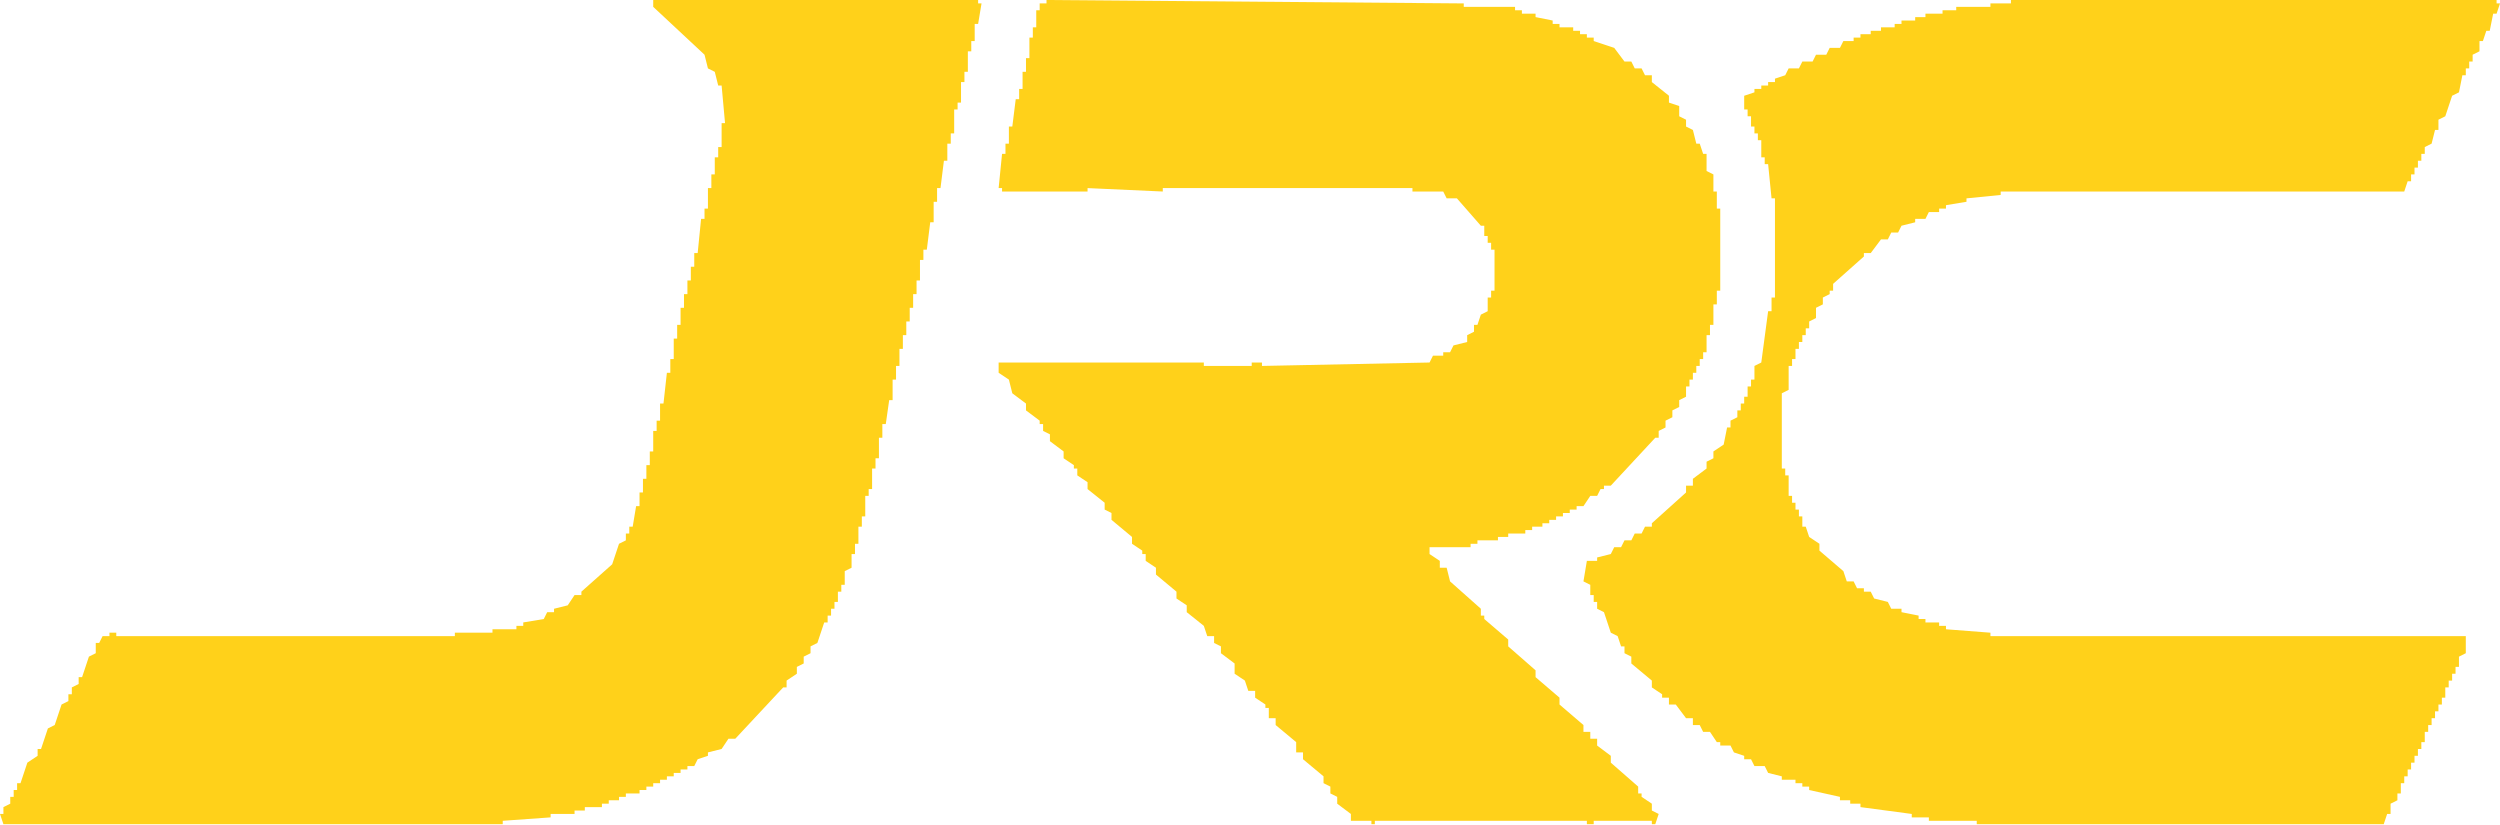
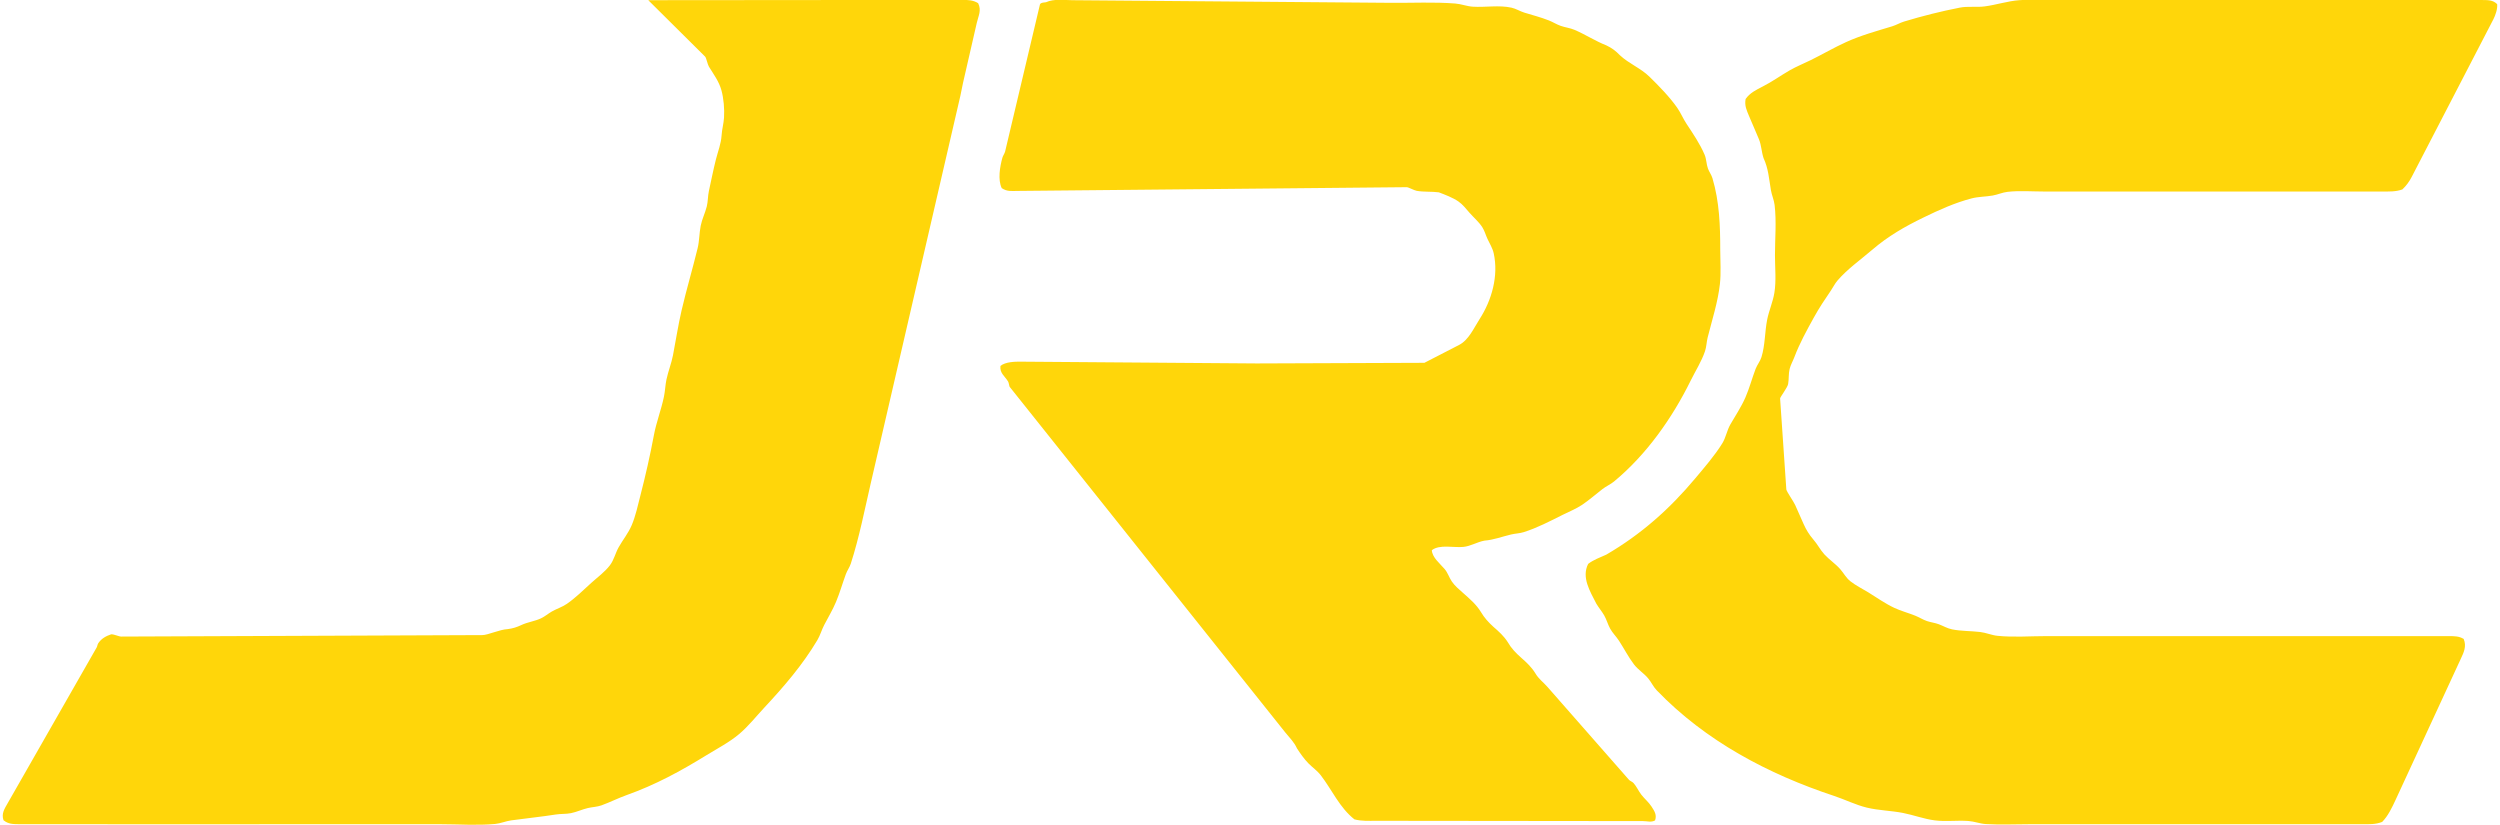
- <svg xmlns="http://www.w3.org/2000/svg" viewBox="0 0 731 241" fill="none">
-   <path d="M191.0 0.0 L286.0 0.0 L286.0 1.0 L287.0 1.0 L286.0 7.0 L285.0 7.0 L285.0 12.0 L284.0 12.0 L284.0 15.0 L283.0 15.0 L283.0 21.0 L282.0 21.0 L282.0 24.0 L281.0 24.0 L281.0 30.0 L280.0 30.0 L280.0 32.0 L279.0 32.0 L279.0 39.0 L278.0 39.0 L278.0 42.0 L277.0 42.0 L277.0 47.0 L276.0 47.0 L275.0 55.0 L274.0 55.0 L274.0 59.0 L273.0 59.0 L273.0 65.0 L272.0 65.0 L271.0 73.0 L270.0 73.0 L270.0 76.0 L269.0 76.0 L269.0 82.0 L268.0 82.0 L268.0 86.0 L267.0 86.0 L267.0 90.0 L266.0 90.0 L266.0 94.0 L265.0 94.0 L265.0 98.0 L264.0 98.0 L264.0 102.0 L263.0 102.0 L263.0 107.0 L262.0 107.0 L262.0 111.0 L261.0 111.0 L261.0 117.0 L260.0 117.0 L259.0 124.0 L258.0 124.0 L258.0 128.0 L257.0 128.0 L257.0 134.0 L256.0 134.0 L256.0 137.0 L255.0 137.0 L255.0 143.0 L254.0 143.0 L254.0 145.0 L253.0 145.0 L253.0 151.0 L252.0 151.0 L252.0 154.0 L251.0 154.0 L251.0 159.0 L250.0 159.0 L250.0 162.0 L249.0 162.0 L249.0 166.0 L247.0 167.0 L247.0 171.0 L246.0 171.0 L246.0 173.0 L245.0 173.0 L245.0 176.0 L244.0 176.0 L244.0 178.0 L243.0 178.0 L243.0 180.0 L242.0 180.0 L242.0 182.0 L241.0 182.0 L239.0 188.0 L237.0 189.0 L237.0 191.0 L235.0 192.0 L235.0 194.0 L233.0 195.0 L233.0 197.0 L230.0 199.0 L230.0 201.0 L229.0 201.0 L215.0 216.0 L213.0 216.0 L211.0 219.0 L207.0 220.0 L207.0 221.0 L204.0 222.0 L203.0 224.0 L201.0 224.0 L201.0 225.0 L199.0 225.0 L199.0 226.0 L197.0 226.0 L197.0 227.0 L195.0 227.0 L195.0 228.0 L193.0 228.0 L193.0 229.0 L191.0 229.0 L191.0 230.0 L189.0 230.0 L189.0 231.0 L187.0 231.0 L187.0 232.0 L183.0 232.0 L183.0 233.0 L181.0 233.0 L181.0 234.0 L178.0 234.0 L178.0 235.0 L176.0 235.0 L176.0 236.0 L171.0 236.0 L171.0 237.0 L168.0 237.0 L168.0 238.0 L161.0 238.0 L161.0 239.0 L147.0 240.0 L147.0 241.0 L1.0 241.0 L0.0 238.0 L1.0 238.0 L1.0 236.0 L3.0 235.0 L3.0 233.0 L4.0 233.0 L4.0 231.0 L5.0 231.0 L5.0 229.0 L6.0 229.0 L8.0 223.0 L11.0 221.0 L11.0 219.0 L12.0 219.0 L14.0 213.0 L16.0 212.0 L18.0 206.0 L20.0 205.0 L20.0 203.0 L21.0 203.0 L21.0 201.0 L23.0 200.0 L23.0 198.0 L24.0 198.0 L26.0 192.0 L28.0 191.0 L28.0 188.0 L29.0 188.0 L30.0 186.0 L32.0 186.0 L32.0 185.0 L34.0 185.0 L34.0 186.0 L133.0 186.0 L133.0 185.0 L144.0 185.0 L144.0 184.0 L151.0 184.0 L151.0 183.0 L153.0 183.0 L153.0 182.0 L159.0 181.0 L160.0 179.0 L162.0 179.0 L162.0 178.0 L166.0 177.0 L168.0 174.0 L170.0 174.0 L170.0 173.0 L179.0 165.0 L181.0 159.0 L183.0 158.0 L183.0 156.0 L184.0 156.0 L184.0 154.0 L185.0 154.0 L186.0 148.0 L187.0 148.0 L187.0 144.0 L188.0 144.0 L188.0 140.0 L189.0 140.0 L189.0 136.0 L190.0 136.0 L190.0 132.0 L191.0 132.0 L191.0 126.0 L192.0 126.0 L192.0 123.0 L193.0 123.0 L193.0 118.0 L194.0 118.0 L195.0 109.0 L196.0 109.0 L196.0 105.0 L197.0 105.0 L197.0 99.0 L198.0 99.0 L198.0 95.0 L199.0 95.0 L199.0 90.0 L200.0 90.0 L200.0 86.0 L201.0 86.0 L201.0 82.0 L202.0 82.0 L202.0 78.0 L203.0 78.0 L203.0 74.0 L204.0 74.0 L205.0 64.0 L206.0 64.0 L206.0 61.0 L207.0 61.0 L207.0 55.0 L208.0 55.0 L208.0 51.0 L209.0 51.0 L209.0 46.0 L210.0 46.0 L210.0 43.0 L211.0 43.0 L211.0 36.0 L212.0 36.0 L211.0 25.0 L210.0 25.0 L209.0 21.0 L207.0 20.0 L206.0 16.0 L191.0 2.0 Z M306.0 0.0 L428.0 1.0 L428.0 2.0 L443.0 2.0 L443.0 3.0 L445.0 3.0 L445.0 4.0 L449.0 4.0 L449.0 5.0 L454.0 6.0 L454.0 7.0 L456.0 7.0 L456.0 8.0 L460.0 8.0 L460.0 9.0 L462.0 9.0 L462.0 10.0 L464.0 10.0 L464.0 11.0 L466.0 11.0 L466.0 12.0 L472.0 14.0 L475.0 18.0 L477.0 18.0 L478.0 20.0 L480.0 20.0 L481.0 22.0 L483.0 22.0 L483.0 24.0 L488.0 28.0 L488.0 30.0 L491.0 31.0 L491.0 34.0 L493.0 35.0 L493.0 37.0 L495.0 38.0 L496.0 42.0 L497.0 42.0 L498.0 45.0 L499.0 45.0 L499.0 50.0 L501.0 51.0 L501.0 56.0 L502.0 56.0 L502.0 61.0 L503.0 61.0 L503.0 85.0 L502.0 85.0 L502.0 89.0 L501.0 89.0 L501.0 95.0 L500.0 95.0 L500.0 98.0 L499.0 98.0 L499.0 103.0 L498.0 103.0 L498.0 105.0 L497.0 105.0 L497.0 107.0 L496.0 107.0 L496.0 109.0 L495.0 109.0 L495.0 111.0 L494.0 111.0 L494.0 113.0 L493.0 113.0 L493.0 116.0 L491.0 117.0 L491.0 119.0 L489.0 120.0 L489.0 122.0 L487.0 123.0 L487.0 125.0 L485.0 126.0 L485.0 128.0 L484.0 128.0 L471.0 142.0 L469.0 142.0 L469.0 143.0 L468.0 143.0 L467.0 145.0 L465.0 145.0 L463.0 148.0 L461.0 148.0 L461.0 149.0 L459.0 149.0 L459.0 150.0 L457.0 150.0 L457.0 151.0 L455.0 151.0 L455.0 152.0 L453.0 152.0 L453.0 153.0 L451.0 153.0 L451.0 154.0 L448.0 154.0 L448.0 155.0 L446.0 155.0 L446.0 156.0 L441.0 156.0 L441.0 157.0 L438.0 157.0 L438.0 158.0 L432.0 158.0 L432.0 159.0 L430.0 159.0 L430.0 160.0 L418.0 160.0 L418.0 162.0 L421.0 164.0 L421.0 166.0 L423.0 166.0 L424.0 170.0 L433.0 178.0 L433.0 180.0 L434.0 180.0 L434.0 181.0 L441.0 187.0 L441.0 189.0 L449.0 196.0 L449.0 198.0 L456.0 204.0 L456.0 206.0 L463.0 212.0 L463.0 214.0 L465.0 214.0 L465.0 216.0 L467.0 216.0 L467.0 218.0 L471.0 221.0 L471.0 223.0 L479.0 230.0 L479.0 232.0 L480.0 232.0 L480.0 233.0 L483.0 235.0 L483.0 237.0 L485.0 238.0 L484.0 241.0 L483.0 241.0 L483.0 240.0 L466.0 240.0 L466.0 241.0 L464.0 241.0 L464.0 240.0 L402.0 240.0 L402.0 241.0 L401.0 241.0 L401.0 240.0 L395.0 240.0 L395.0 238.0 L391.0 235.0 L391.0 233.0 L389.0 232.0 L389.0 230.0 L387.0 229.0 L387.0 227.0 L381.0 222.0 L381.0 220.0 L379.0 220.0 L379.0 217.0 L373.0 212.0 L373.0 210.0 L371.0 210.0 L371.0 207.0 L370.0 207.0 L370.0 206.0 L367.0 204.0 L367.0 202.0 L365.0 202.0 L364.0 199.0 L361.0 197.0 L361.0 194.0 L357.0 191.0 L357.0 189.0 L355.0 188.0 L355.0 186.0 L353.0 186.0 L352.0 183.0 L347.0 179.0 L347.0 177.0 L344.0 175.0 L344.0 173.0 L338.0 168.0 L338.0 166.0 L335.0 164.0 L335.0 162.0 L334.0 162.0 L334.0 161.0 L331.0 159.0 L331.0 157.0 L325.0 152.0 L325.0 150.0 L323.0 149.0 L323.0 147.0 L318.0 143.0 L318.0 141.0 L315.0 139.0 L315.0 137.0 L314.0 137.0 L314.0 136.0 L311.0 134.0 L311.0 132.0 L307.0 129.0 L307.0 127.0 L305.0 126.0 L305.0 124.0 L304.0 124.0 L304.0 123.0 L300.0 120.0 L300.0 118.0 L296.0 115.0 L295.0 111.0 L292.0 109.0 L292.0 106.0 L352.0 106.0 L352.0 107.0 L366.0 107.0 L366.0 106.0 L369.0 106.0 L369.0 107.0 L418.0 106.0 L419.0 104.0 L422.0 104.0 L422.0 103.0 L424.0 103.0 L425.0 101.0 L429.0 100.0 L429.0 98.0 L431.0 97.0 L431.0 95.0 L432.0 95.0 L433.0 92.0 L435.0 91.0 L435.0 87.0 L436.0 87.0 L436.0 85.0 L437.0 85.0 L437.0 73.0 L436.0 73.0 L436.0 71.0 L435.0 71.0 L435.0 69.0 L434.0 69.0 L434.0 66.0 L433.0 66.0 L426.0 58.0 L423.0 58.0 L422.0 56.0 L413.0 56.0 L413.0 55.0 L340.0 55.0 L340.0 56.0 L318.0 55.0 L318.0 56.0 L293.0 56.0 L293.0 55.0 L292.0 55.0 L293.0 45.0 L294.0 45.0 L294.0 42.0 L295.0 42.0 L295.0 37.0 L296.0 37.0 L297.0 29.0 L298.0 29.0 L298.0 26.0 L299.0 26.0 L299.0 21.0 L300.0 21.0 L300.0 17.0 L301.0 17.0 L301.0 11.0 L302.0 11.0 L302.0 8.0 L303.0 8.0 L303.0 3.0 L304.0 3.0 L304.0 1.0 L306.0 1.0 Z M588.0 0.0 L730.0 0.0 L730.0 1.0 L731.0 1.0 L730.0 4.0 L729.0 4.0 L728.0 9.0 L727.0 9.0 L726.0 12.0 L725.0 12.0 L725.0 15.0 L723.0 16.0 L723.0 18.0 L722.0 18.0 L722.0 20.0 L721.0 20.0 L721.0 22.0 L720.0 22.0 L719.0 27.0 L717.0 28.0 L715.0 34.0 L713.0 35.0 L713.0 38.0 L712.0 38.0 L711.0 42.0 L709.0 43.0 L709.0 45.0 L708.0 45.0 L708.0 47.0 L707.0 47.0 L707.0 49.0 L706.0 49.0 L706.0 51.0 L705.0 51.0 L705.0 53.0 L704.0 53.0 L703.0 56.0 L585.0 56.0 L585.0 57.0 L575.0 58.0 L575.0 59.0 L569.0 60.0 L569.0 61.0 L567.0 61.0 L567.0 62.0 L564.0 62.0 L563.0 64.0 L560.0 64.0 L560.0 65.0 L556.0 66.0 L555.0 68.0 L553.0 68.0 L552.0 70.0 L550.0 70.0 L547.0 74.0 L545.0 74.0 L545.0 75.0 L536.0 83.0 L536.0 85.0 L535.0 85.0 L535.0 86.0 L533.0 87.0 L533.0 89.0 L531.0 90.0 L531.0 93.0 L529.0 94.0 L529.0 96.0 L528.0 96.0 L528.0 98.0 L527.0 98.0 L527.0 100.0 L526.0 100.0 L526.0 102.0 L525.0 102.0 L525.0 105.0 L524.0 105.0 L524.0 107.0 L523.0 107.0 L523.0 114.0 L521.0 115.0 L521.0 137.0 L522.0 137.0 L522.0 139.0 L523.0 139.0 L523.0 145.0 L524.0 145.0 L524.0 147.0 L525.0 147.0 L525.0 149.0 L526.0 149.0 L526.0 151.0 L527.0 151.0 L527.0 154.0 L528.0 154.0 L529.0 157.0 L532.0 159.0 L532.0 161.0 L539.0 167.0 L540.0 170.0 L542.0 170.0 L543.0 172.0 L545.0 172.0 L545.0 173.0 L547.0 173.0 L548.0 175.0 L552.0 176.0 L553.0 178.0 L556.0 178.0 L556.0 179.0 L561.0 180.0 L561.0 181.0 L563.0 181.0 L563.0 182.0 L567.0 182.0 L567.0 183.0 L569.0 183.0 L569.0 184.0 L582.0 185.0 L582.0 186.0 L721.0 186.0 L721.0 191.0 L719.0 192.0 L719.0 195.0 L718.0 195.0 L718.0 197.0 L717.0 197.0 L717.0 199.0 L716.0 199.0 L716.0 201.0 L715.0 201.0 L715.0 204.0 L714.0 204.0 L714.0 206.0 L713.0 206.0 L713.0 208.0 L712.0 208.0 L712.0 210.0 L711.0 210.0 L711.0 212.0 L710.0 212.0 L710.0 214.0 L709.0 214.0 L709.0 217.0 L708.0 217.0 L708.0 219.0 L707.0 219.0 L707.0 221.0 L706.0 221.0 L706.0 223.0 L705.0 223.0 L705.0 225.0 L704.0 225.0 L704.0 227.0 L703.0 227.0 L703.0 229.0 L702.0 229.0 L702.0 232.0 L701.0 232.0 L701.0 234.0 L699.0 235.0 L699.0 238.0 L698.0 238.0 L697.0 241.0 L578.0 241.0 L578.0 240.0 L564.0 240.0 L564.0 239.0 L559.0 239.0 L559.0 238.0 L544.0 236.0 L544.0 235.0 L541.0 235.0 L541.0 234.0 L538.0 234.0 L538.0 233.0 L529.0 231.0 L529.0 230.0 L527.0 230.0 L527.0 229.0 L525.0 229.0 L525.0 228.0 L521.0 228.0 L521.0 227.0 L517.0 226.0 L516.0 224.0 L513.0 224.0 L512.0 222.0 L510.0 222.0 L510.0 221.0 L507.0 220.0 L506.0 218.0 L503.0 218.0 L503.0 217.0 L502.0 217.0 L500.0 214.0 L498.0 214.0 L497.0 212.0 L495.0 212.0 L495.0 210.0 L493.0 210.0 L490.0 206.0 L488.0 206.0 L488.0 204.0 L486.0 204.0 L486.0 203.0 L483.0 201.0 L483.0 199.0 L477.0 194.0 L477.0 192.0 L475.0 191.0 L475.0 189.0 L474.0 189.0 L473.0 186.0 L471.0 185.0 L469.0 179.0 L467.0 178.0 L467.0 176.0 L466.0 176.0 L466.0 174.0 L465.0 174.0 L465.0 171.0 L463.0 170.0 L464.0 164.0 L467.0 164.0 L467.0 163.0 L471.0 162.0 L472.0 160.0 L474.0 160.0 L475.0 158.0 L477.0 158.0 L478.0 156.0 L480.0 156.0 L481.0 154.0 L483.0 154.0 L483.0 153.0 L493.0 144.0 L493.0 142.0 L495.0 142.0 L495.0 140.0 L499.0 137.0 L499.0 135.0 L501.0 134.0 L501.0 132.0 L504.0 130.0 L505.0 125.0 L506.0 125.0 L506.0 123.0 L508.0 122.0 L508.0 120.0 L509.0 120.0 L509.0 118.0 L510.0 118.0 L510.0 116.0 L511.0 116.0 L511.0 113.0 L512.0 113.0 L512.0 111.0 L513.0 111.0 L513.0 107.0 L515.0 106.0 L517.0 91.0 L518.0 91.0 L518.0 87.0 L519.0 87.0 L519.0 58.0 L518.0 58.0 L517.0 48.0 L516.0 48.0 L516.0 46.0 L515.0 46.0 L515.0 41.0 L514.0 41.0 L514.0 39.0 L513.0 39.0 L513.0 37.0 L512.0 37.0 L512.0 34.0 L511.0 34.0 L511.0 32.0 L510.0 32.0 L510.0 28.0 L513.0 27.0 L513.0 26.0 L515.0 26.0 L515.0 25.0 L517.0 25.0 L517.0 24.0 L519.0 24.0 L519.0 23.0 L522.0 22.0 L523.0 20.0 L526.0 20.0 L527.0 18.0 L530.0 18.0 L531.0 16.0 L534.0 16.0 L535.0 14.0 L538.0 14.0 L539.0 12.0 L542.0 12.0 L542.0 11.0 L544.0 11.0 L544.0 10.0 L547.0 10.0 L547.0 9.0 L550.0 9.0 L550.0 8.0 L554.0 8.0 L554.0 7.0 L556.0 7.0 L556.0 6.0 L560.0 6.0 L560.0 5.0 L563.0 5.0 L563.0 4.0 L568.0 4.0 L568.0 3.0 L572.0 3.0 L572.0 2.0 L582.0 2.0 L582.0 1.0 L588.0 1.0 Z" fill="#FFD11A" fill-rule="evenodd" />
+ <svg xmlns="http://www.w3.org/2000/svg" viewBox="0 0 731 241">
+   <path fill="#FFD60A" fill-rule="evenodd" d="M725.589 0.003C727.363 0.038 728.881 -0.076 730.168 1.211C730.324 2.579 729.653 4.503 729.058 5.651L705.14 51.809C704.447 53.146 703.537 54.37 702.449 55.389C700.497 56.093 698.56 55.999 696.49 56C670.225 56 643.96 56 617.695 56C611.029 56 604.363 56 597.696 56C594.174 56 590.494 55.698 586.991 56.098C585.497 56.269 584.126 56.917 582.648 57.176C580.613 57.531 578.502 57.489 576.497 58.012C571.575 59.296 566.982 61.38 562.432 63.597C556.862 66.311 552.135 69.01 547.409 73.059C544.029 75.955 540.184 78.651 537.262 82.053C536.507 82.932 536.031 83.964 535.382 84.913C533.562 87.569 531.933 90.01 530.374 92.831C528.262 96.655 526.216 100.349 524.665 104.448C524.23 105.596 523.587 106.677 523.29 107.873C522.93 109.325 523.112 110.828 522.85 112.29C522.663 113.335 520.475 116.144 520.501 116.516L522.322 143.103C522.362 143.684 524.433 146.598 524.909 147.669L527.387 153.251C528.125 154.915 528.996 156.319 530.192 157.718C531.415 159.096 532.218 160.757 533.455 162.107C534.878 163.66 536.678 164.824 538.072 166.408C539.111 167.59 539.792 168.972 541.048 169.959C542.695 171.254 544.524 172.119 546.291 173.209C548.775 174.741 551.246 176.496 553.894 177.739C555.879 178.67 558.007 179.212 560.03 180.03C561.196 180.501 562.261 181.198 563.456 181.603C564.595 181.988 565.798 182.108 566.926 182.536C568.227 183.03 569.392 183.742 570.773 184.022C573.465 184.568 576.279 184.47 579.002 184.797C580.748 185.006 582.359 185.739 584.102 185.916C588.794 186.393 593.705 186 598.42 186C607.353 186 616.285 186 625.218 186C655.483 186 685.747 185.987 716.012 186.001C717.664 186.02 718.974 185.977 720.384 186.827C721.282 189.071 720.401 190.764 719.452 192.815L700.475 233.871C699.468 236.049 698.245 238.631 696.544 240.332C694.612 241.099 692.698 240.998 690.627 241C666.362 241 642.097 241 617.832 241C609.699 241 601.566 241 593.433 241C589.2 241 584.903 241.214 580.677 240.957C578.932 240.851 577.316 240.186 575.578 240.057C572.319 239.814 568.999 240.291 565.754 239.881C562.57 239.48 559.54 238.306 556.412 237.7C552.929 237.025 549.311 236.982 545.86 236.147C542.578 235.353 539.487 233.785 536.294 232.728C517.043 226.355 498.728 216.703 484.429 201.853C483.412 200.797 482.847 199.456 481.914 198.342C480.67 196.856 478.966 195.832 477.785 194.285C476.137 192.125 474.884 189.641 473.402 187.367C472.598 186.133 471.515 185.094 470.802 183.803C470.117 182.563 469.771 181.168 469.063 179.938C468.379 178.751 467.475 177.703 466.771 176.523C464.927 172.898 462.377 168.825 464.381 164.879C465.941 163.676 467.859 162.997 469.663 162.186C479.864 156.247 488.219 148.819 495.738 139.823C498.446 136.584 501.354 133.253 503.593 129.646C504.648 127.946 504.945 125.872 505.948 124.119C507.461 121.479 509.13 119.033 510.356 116.22C511.543 113.494 512.288 110.621 513.34 107.865C513.803 106.652 514.665 105.663 515.054 104.411C516.14 100.919 516.009 97.044 516.721 93.465C517.245 90.829 518.381 88.323 518.822 85.657C519.409 82.106 519 78.226 519 74.636C519 69.818 519.47 64.724 518.895 59.938C518.716 58.446 518.067 57.072 517.814 55.592C517.243 52.246 517.1 49.354 515.662 46.228C515.059 44.434 515.044 42.511 514.332 40.756C513.418 38.501 512.391 36.279 511.46 34.028C510.706 32.202 510.071 30.956 510.412 28.955C511.654 27.167 513.516 26.274 515.433 25.286C518.196 23.891 520.631 22.109 523.293 20.578C525.259 19.446 527.419 18.583 529.454 17.581C532.911 15.879 536.269 13.908 539.778 12.315C544.173 10.32 548.7 9.087 553.291 7.688C554.471 7.328 555.532 6.67 556.713 6.311C562.04 4.689 567.569 3.304 573.035 2.234C575.42 1.767 577.878 2.187 580.279 1.878C583.667 1.443 587.044 0.299 590.454 0.054C595.193 -0.287 600.048 0 604.799 0C613.732 0 622.665 0 631.597 0C662.928 0 694.259 -0.052 725.589 0.003ZM469.68 13.262C471.307 14.023 472.434 14.88 473.682 16.171C476.268 18.597 479.741 19.924 482.277 22.405C485.05 25.118 488.22 28.358 490.439 31.543C491.454 32.999 492.152 34.717 493.145 36.214C495.014 39.033 497.105 42.119 498.43 45.247C498.984 46.556 498.924 47.998 499.416 49.321C499.777 50.291 500.426 51.111 500.723 52.111C502.766 58.992 503 66.026 503 73.142C503 76.405 503.26 79.797 502.902 83.044C502.324 88.272 500.601 93.584 499.322 98.664C498.987 99.994 498.982 101.38 498.545 102.687C497.549 105.66 495.736 108.485 494.353 111.295C488.981 122.205 481.461 132.906 471.975 140.763C470.923 141.634 469.658 142.163 468.578 142.992C466.597 144.514 464.671 146.235 462.597 147.621C460.844 148.792 458.784 149.61 456.9 150.551C453.226 152.389 449.472 154.358 445.545 155.596C444.336 155.977 443.06 155.991 441.832 156.284C439.151 156.923 436.816 157.852 434.032 158.084C431.898 158.483 430.035 159.705 427.869 159.92C425.064 160.198 420.96 159.1 418.669 160.877C418.769 162.995 421.036 164.778 422.392 166.367C423.333 167.469 423.718 168.858 424.524 170.044C425.41 171.347 426.667 172.36 427.829 173.403C429.772 175.131 431.656 176.717 433.022 178.951C434.023 180.648 435.201 181.935 436.653 183.262C438.254 184.656 439.698 185.939 440.849 187.732C441.917 189.595 443.211 190.912 444.81 192.333C446.407 193.741 447.809 195.041 448.929 196.863C449.915 198.545 451.222 199.426 452.443 200.816L476.345 228.052C476.579 228.319 477.306 228.586 477.648 228.97C478.568 230.006 479.087 231.28 479.926 232.368C480.858 233.574 482.041 234.511 482.881 235.799C483.795 237.2 484.494 238.269 483.943 239.887C482.778 240.527 481.723 240.089 480.393 240.088L402.226 240.001C400.418 239.999 398.185 240.15 396.038 239.581C391.669 236.13 389.516 231.006 386.192 226.685C385.161 225.344 383.745 224.392 382.569 223.193C381.32 221.919 380.215 220.328 379.242 218.84C378.358 216.898 377.109 215.791 375.823 214.178L295.218 113.101C295.117 112.975 294.983 111.903 294.773 111.566C293.728 109.883 292.293 109.103 292.529 107C293.993 105.782 296.817 105.727 298.643 105.751L367.457 106.271L416.495 106.086L426.636 100.863C429.476 99.401 430.964 95.892 432.632 93.304C436.184 87.794 438.226 80.669 436.757 74.042C436.428 72.557 435.579 71.223 434.941 69.858C434.419 68.74 434.093 67.482 433.426 66.44C432.439 64.899 430.915 63.608 429.707 62.236C428.69 61.081 427.704 59.776 426.424 58.897C424.803 57.784 422.55 56.938 420.719 56.238C418.58 55.955 416.386 56.175 414.262 55.804C413.486 55.668 411.818 54.727 411.331 54.732L297.489 55.826C295.72 55.843 294.475 56.054 292.912 55.014C291.712 52.546 292.376 48.757 293.089 46.148C293.255 45.541 293.766 44.851 293.89 44.325L304.08 1.312C304.229 0.681 305.748 0.703 305.852 0.655C308.15 -0.409 311.141 0.042 313.6 0.062C323.866 0.146 334.132 0.231 344.399 0.315C365.198 0.485 385.998 0.656 406.797 0.826C413.003 0.877 419.356 0.541 425.543 1.033C427.282 1.172 428.896 1.845 430.641 1.955C434.333 2.188 438.326 1.44 441.954 2.242C443.275 2.534 444.422 3.293 445.709 3.688C448.117 4.427 450.542 5.048 452.898 5.978C454.073 6.442 455.144 7.138 456.337 7.559C457.667 8.028 459.068 8.166 460.375 8.723C463.562 10.078 466.453 11.993 469.68 13.262ZM281.398 -0.026C283.1 -0.027 284.572 0.029 286.01 0.933C287.049 3.061 286.095 4.582 285.611 6.69L281.593 24.21C281.316 25.414 281.101 26.765 280.814 28.004L254.642 141.152C252.874 148.795 251.263 157.097 248.779 164.796C248.426 165.892 247.723 166.807 247.328 167.882C246.344 170.559 245.572 173.303 244.469 175.954C243.491 178.305 242.164 180.489 240.996 182.743C240.246 184.19 239.818 185.791 238.982 187.194C234.652 194.45 229.244 200.738 223.509 206.883C221.099 209.465 218.802 212.394 216.092 214.665C213.196 217.092 209.842 218.808 206.652 220.774C199.092 225.434 191.639 229.495 183.266 232.468C180.766 233.356 178.374 234.583 175.88 235.482C174.58 235.95 173.208 235.962 171.874 236.276C170.211 236.667 168.64 237.427 166.963 237.765C165.507 238.059 164.012 237.924 162.549 238.156C158.201 238.844 153.86 239.265 149.48 239.874C147.871 240.098 146.382 240.776 144.762 240.926C139.53 241.41 134.087 241 128.834 241C118.434 241 108.034 241 97.634 241C66.968 241 36.301 241.032 5.635 240.998C3.81 240.965 2.452 240.998 1.024 239.832C0.363 237.883 1.314 236.485 2.27 234.811L28.274 189.301C28.462 188.971 28.478 188.464 28.741 188.072C29.668 186.696 30.996 185.98 32.518 185.466C33.494 185.465 34.724 186.136 35.452 186.133L141.057 185.702C142.646 185.696 146.115 184.063 148.438 183.954C149.932 183.765 151.111 183.397 152.469 182.748C154.316 181.888 156.361 181.661 158.185 180.802C159.312 180.271 160.276 179.427 161.355 178.807C162.776 177.991 164.399 177.504 165.746 176.572C168.301 174.805 170.576 172.536 172.873 170.453C174.703 168.795 176.853 167.251 178.352 165.273C179.549 163.694 179.925 161.744 180.882 160.041C182.124 157.831 183.705 155.938 184.712 153.568C185.86 150.865 186.517 147.742 187.248 144.898C188.761 139.018 190.089 133.192 191.199 127.248C191.907 123.456 193.36 119.761 194.141 115.973C194.481 114.326 194.523 112.631 194.868 110.985C195.371 108.593 196.313 106.292 196.779 103.883C197.622 99.53 198.283 95.128 199.288 90.793C200.707 84.675 202.514 78.646 203.992 72.55C204.51 70.413 204.458 68.185 204.881 66.031C205.26 64.1 206.17 62.313 206.653 60.407C207.033 58.906 206.951 57.346 207.283 55.837C207.951 52.8 208.565 49.68 209.319 46.673C209.932 44.23 210.834 42.099 210.997 39.551C211.097 37.807 211.596 36.143 211.706 34.417C211.866 31.9 211.611 28.801 210.938 26.368C210.226 23.798 208.656 21.707 207.286 19.488C206.899 18.862 206.518 16.894 206.182 16.56L189.552 0.054L281.398 -0.026Z" />
</svg>
